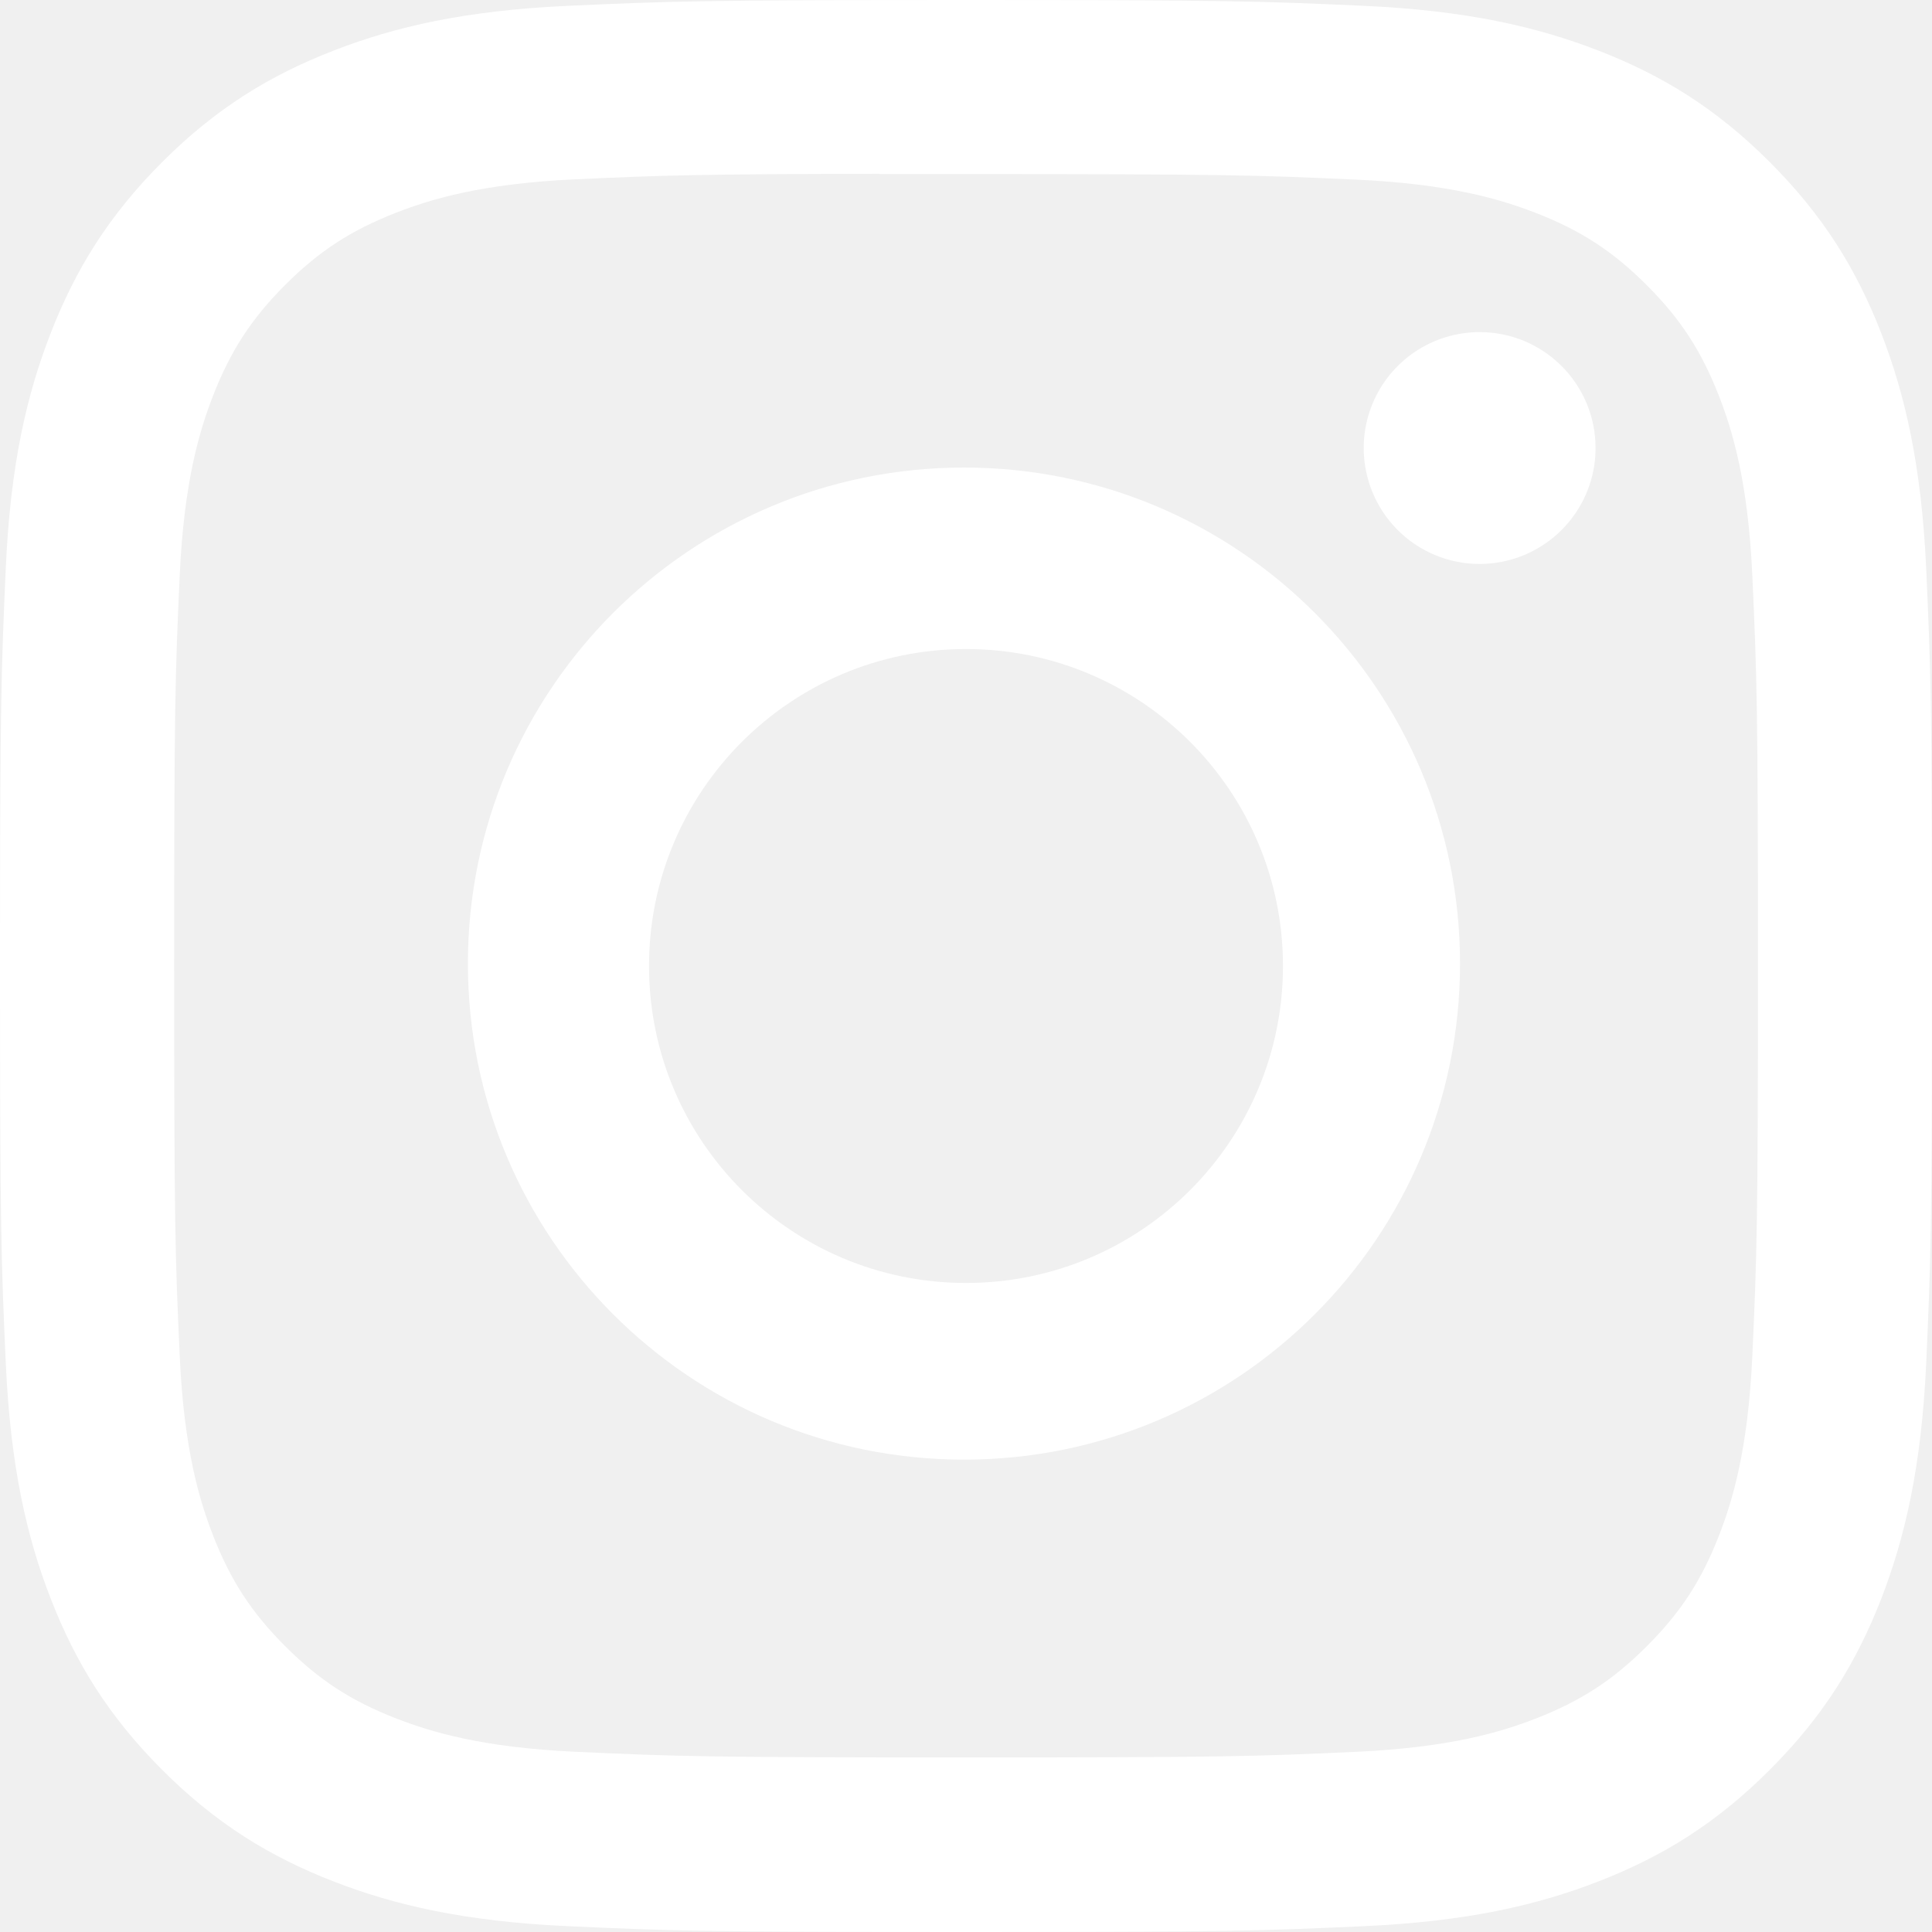
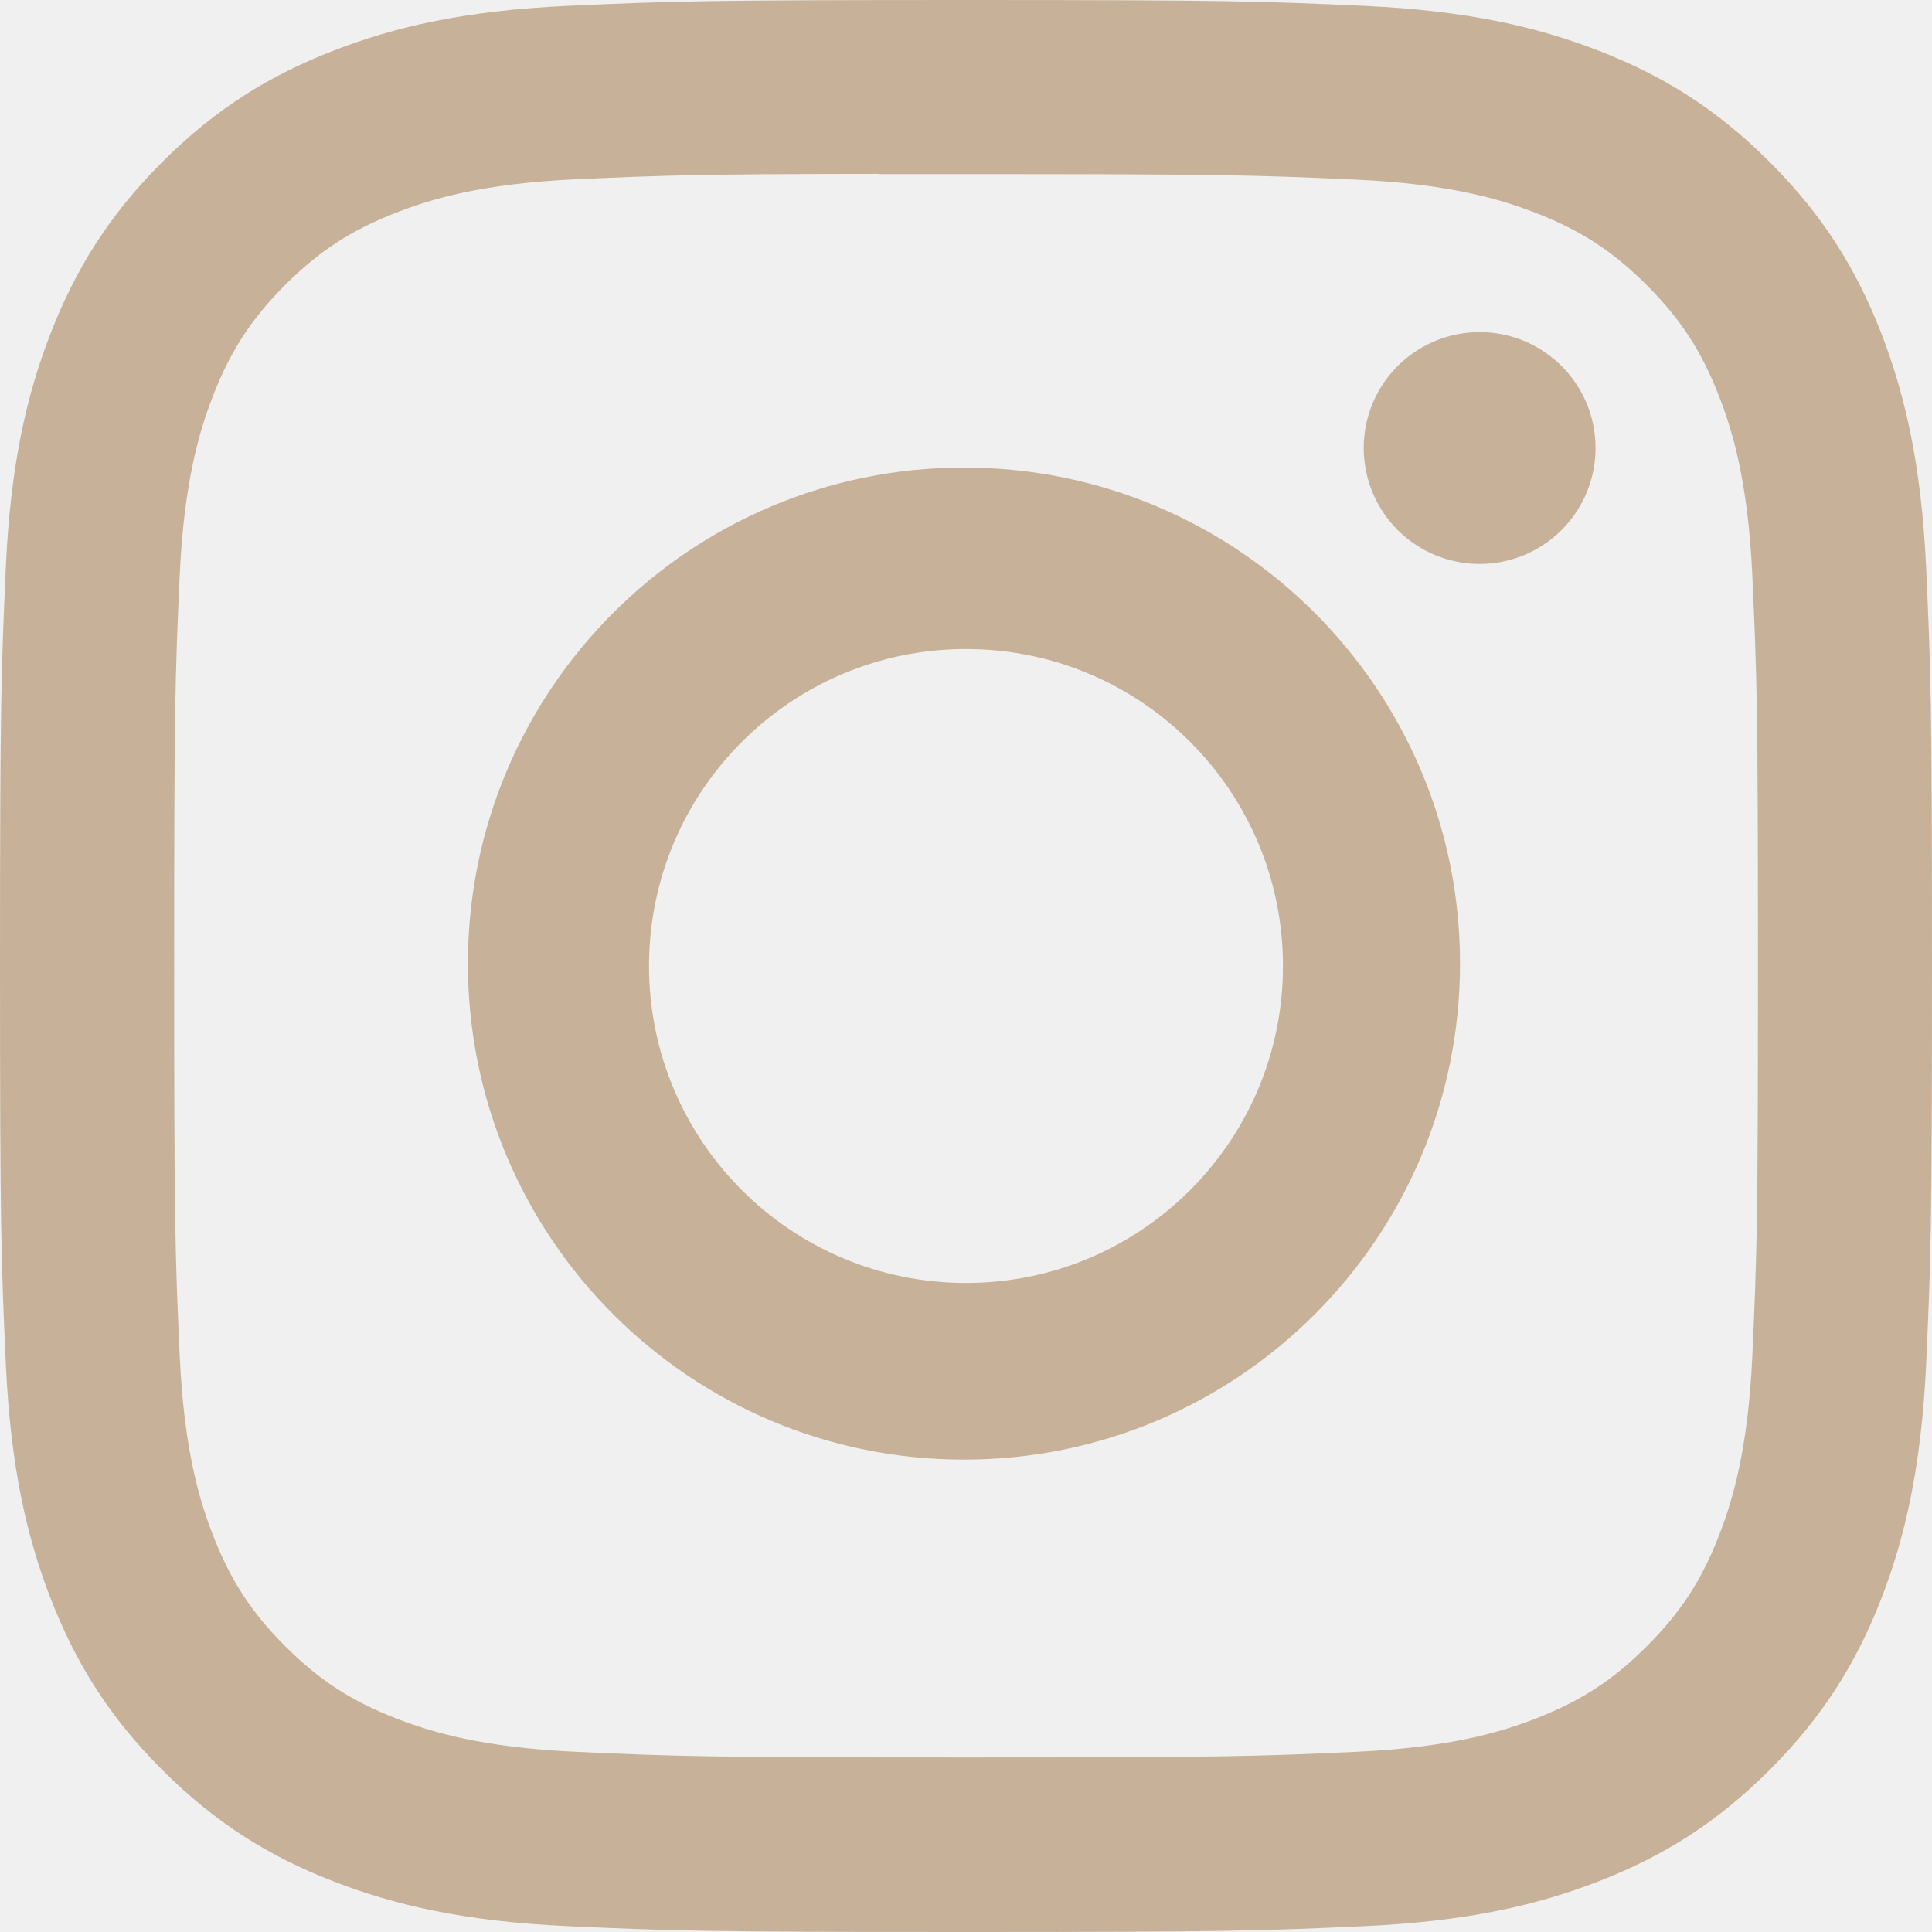
<svg xmlns="http://www.w3.org/2000/svg" width="48" height="48" viewBox="0 0 48 48" fill="none">
-   <path d="M24.002 0C17.484 0 16.666 0.029 14.106 0.145C11.551 0.262 9.807 0.666 8.281 1.26C6.702 1.873 5.363 2.693 4.029 4.027C2.694 5.362 1.874 6.7 1.259 8.278C0.664 9.805 0.259 11.55 0.144 14.104C0.03 16.663 0 17.482 0 24C0 30.518 0.029 31.334 0.145 33.894C0.263 36.449 0.667 38.193 1.26 39.718C1.874 41.297 2.694 42.636 4.028 43.97C5.362 45.305 6.701 46.127 8.278 46.74C9.805 47.334 11.55 47.738 14.104 47.855C16.664 47.971 17.482 48 23.999 48C30.518 48 31.333 47.971 33.893 47.855C36.448 47.738 38.194 47.334 39.721 46.74C41.299 46.127 42.636 45.305 43.97 43.97C45.305 42.636 46.125 41.297 46.74 39.719C47.33 38.193 47.735 36.448 47.855 33.894C47.97 31.334 48 30.518 48 24C48 17.482 47.97 16.664 47.855 14.104C47.735 11.549 47.33 9.805 46.74 8.279C46.125 6.7 45.305 5.362 43.97 4.027C42.635 2.692 41.3 1.873 39.72 1.26C38.19 0.666 36.445 0.262 33.89 0.145C31.33 0.029 30.515 0 23.995 0H24.002ZM21.849 4.325C22.488 4.324 23.201 4.325 24.002 4.325C30.41 4.325 31.169 4.348 33.7 4.463C36.04 4.57 37.31 4.961 38.156 5.29C39.276 5.724 40.074 6.245 40.914 7.085C41.754 7.925 42.274 8.725 42.71 9.845C43.038 10.69 43.43 11.96 43.536 14.3C43.651 16.829 43.676 17.59 43.676 23.994C43.676 30.399 43.651 31.16 43.536 33.69C43.429 36.029 43.038 37.3 42.71 38.145C42.275 39.264 41.754 40.062 40.914 40.901C40.074 41.742 39.276 42.261 38.156 42.697C37.311 43.026 36.04 43.416 33.7 43.523C31.17 43.639 30.41 43.663 24.002 43.663C17.593 43.663 16.834 43.639 14.304 43.523C11.964 43.416 10.694 43.025 9.847 42.696C8.727 42.261 7.927 41.741 7.087 40.901C6.247 40.061 5.727 39.263 5.291 38.142C4.963 37.297 4.571 36.028 4.465 33.688C4.35 31.157 4.327 30.398 4.327 23.988C4.327 17.579 4.35 16.823 4.465 14.293C4.572 11.954 4.963 10.684 5.291 9.838C5.726 8.717 6.247 7.918 7.087 7.077C7.927 6.237 8.727 5.718 9.847 5.282C10.693 4.952 11.964 4.561 14.304 4.454C16.518 4.354 17.376 4.324 21.849 4.319V4.325Z" fill="white" />
-   <path d="M36.761 8.251C36.192 8.251 35.635 8.42 35.161 8.736C34.688 9.053 34.318 9.503 34.1 10.029C33.882 10.556 33.825 11.135 33.937 11.693C34.048 12.252 34.322 12.765 34.725 13.168C35.128 13.571 35.641 13.845 36.2 13.956C36.759 14.067 37.338 14.01 37.864 13.791C38.39 13.573 38.84 13.204 39.156 12.73C39.473 12.257 39.642 11.7 39.641 11.13C39.641 9.54 38.351 8.251 36.761 8.251Z" fill="white" />
-   <path fill-rule="evenodd" clip-rule="evenodd" d="M23.95 11.616C17.144 11.616 11.625 17.134 11.625 23.941C11.625 30.747 17.144 36.264 23.95 36.264C30.757 36.264 36.274 30.747 36.274 23.941C36.274 17.134 30.757 11.616 23.95 11.616ZM24 31.875C28.349 31.875 31.875 28.349 31.875 24C31.875 19.651 28.349 16.125 24 16.125C19.651 16.125 16.125 19.651 16.125 24C16.125 28.349 19.651 31.875 24 31.875Z" fill="white" />
+   <path d="M24.002 0C17.484 0 16.666 0.029 14.106 0.145C11.551 0.262 9.807 0.666 8.281 1.26C6.702 1.873 5.363 2.693 4.029 4.027C2.694 5.362 1.874 6.7 1.259 8.278C0.664 9.805 0.259 11.55 0.144 14.104C0.03 16.663 0 17.482 0 24C0 30.518 0.029 31.334 0.145 33.894C0.263 36.449 0.667 38.193 1.26 39.718C1.874 41.297 2.694 42.636 4.028 43.97C5.362 45.305 6.701 46.127 8.278 46.74C9.805 47.334 11.55 47.738 14.104 47.855C16.664 47.971 17.482 48 23.999 48C30.518 48 31.333 47.971 33.893 47.855C36.448 47.738 38.194 47.334 39.721 46.74C41.299 46.127 42.636 45.305 43.97 43.97C45.305 42.636 46.125 41.297 46.74 39.719C47.33 38.193 47.735 36.448 47.855 33.894C47.97 31.334 48 30.518 48 24C48 17.482 47.97 16.664 47.855 14.104C47.735 11.549 47.33 9.805 46.74 8.279C46.125 6.7 45.305 5.362 43.97 4.027C42.635 2.692 41.3 1.873 39.72 1.26C38.19 0.666 36.445 0.262 33.89 0.145C31.33 0.029 30.515 0 23.995 0H24.002ZM21.849 4.325C22.488 4.324 23.201 4.325 24.002 4.325C30.41 4.325 31.169 4.348 33.7 4.463C36.04 4.57 37.31 4.961 38.156 5.29C39.276 5.724 40.074 6.245 40.914 7.085C41.754 7.925 42.274 8.725 42.71 9.845C43.038 10.69 43.43 11.96 43.536 14.3C43.651 16.829 43.676 17.59 43.676 23.994C43.676 30.399 43.651 31.16 43.536 33.69C43.429 36.029 43.038 37.3 42.71 38.145C42.275 39.264 41.754 40.062 40.914 40.901C40.074 41.742 39.276 42.261 38.156 42.697C37.311 43.026 36.04 43.416 33.7 43.523C31.17 43.639 30.41 43.663 24.002 43.663C17.593 43.663 16.834 43.639 14.304 43.523C11.964 43.416 10.694 43.025 9.847 42.696C8.727 42.261 7.927 41.741 7.087 40.901C6.247 40.061 5.727 39.263 5.291 38.142C4.963 37.297 4.571 36.028 4.465 33.688C4.35 31.157 4.327 30.398 4.327 23.988C4.327 17.579 4.35 16.823 4.465 14.293C4.572 11.954 4.963 10.684 5.291 9.838C5.726 8.717 6.247 7.918 7.087 7.077C7.927 6.237 8.727 5.718 9.847 5.282C10.693 4.952 11.964 4.561 14.304 4.454C16.518 4.354 17.376 4.324 21.849 4.319V4.325Z" fill="#c7b299" />
+   <path d="M36.761 8.251C36.192 8.251 35.635 8.42 35.161 8.736C34.688 9.053 34.318 9.503 34.1 10.029C33.882 10.556 33.825 11.135 33.937 11.693C34.048 12.252 34.322 12.765 34.725 13.168C35.128 13.571 35.641 13.845 36.2 13.956C36.759 14.067 37.338 14.01 37.864 13.791C38.39 13.573 38.84 13.204 39.156 12.73C39.473 12.257 39.642 11.7 39.641 11.13C39.641 9.54 38.351 8.251 36.761 8.251Z" fill="#c7b299" />
+   <path fill-rule="evenodd" clip-rule="evenodd" d="M23.95 11.616C17.144 11.616 11.625 17.134 11.625 23.941C11.625 30.747 17.144 36.264 23.95 36.264C30.757 36.264 36.274 30.747 36.274 23.941C36.274 17.134 30.757 11.616 23.95 11.616ZM24 31.875C28.349 31.875 31.875 28.349 31.875 24C31.875 19.651 28.349 16.125 24 16.125C19.651 16.125 16.125 19.651 16.125 24C16.125 28.349 19.651 31.875 24 31.875Z" fill="#c7b299" />
</svg>
